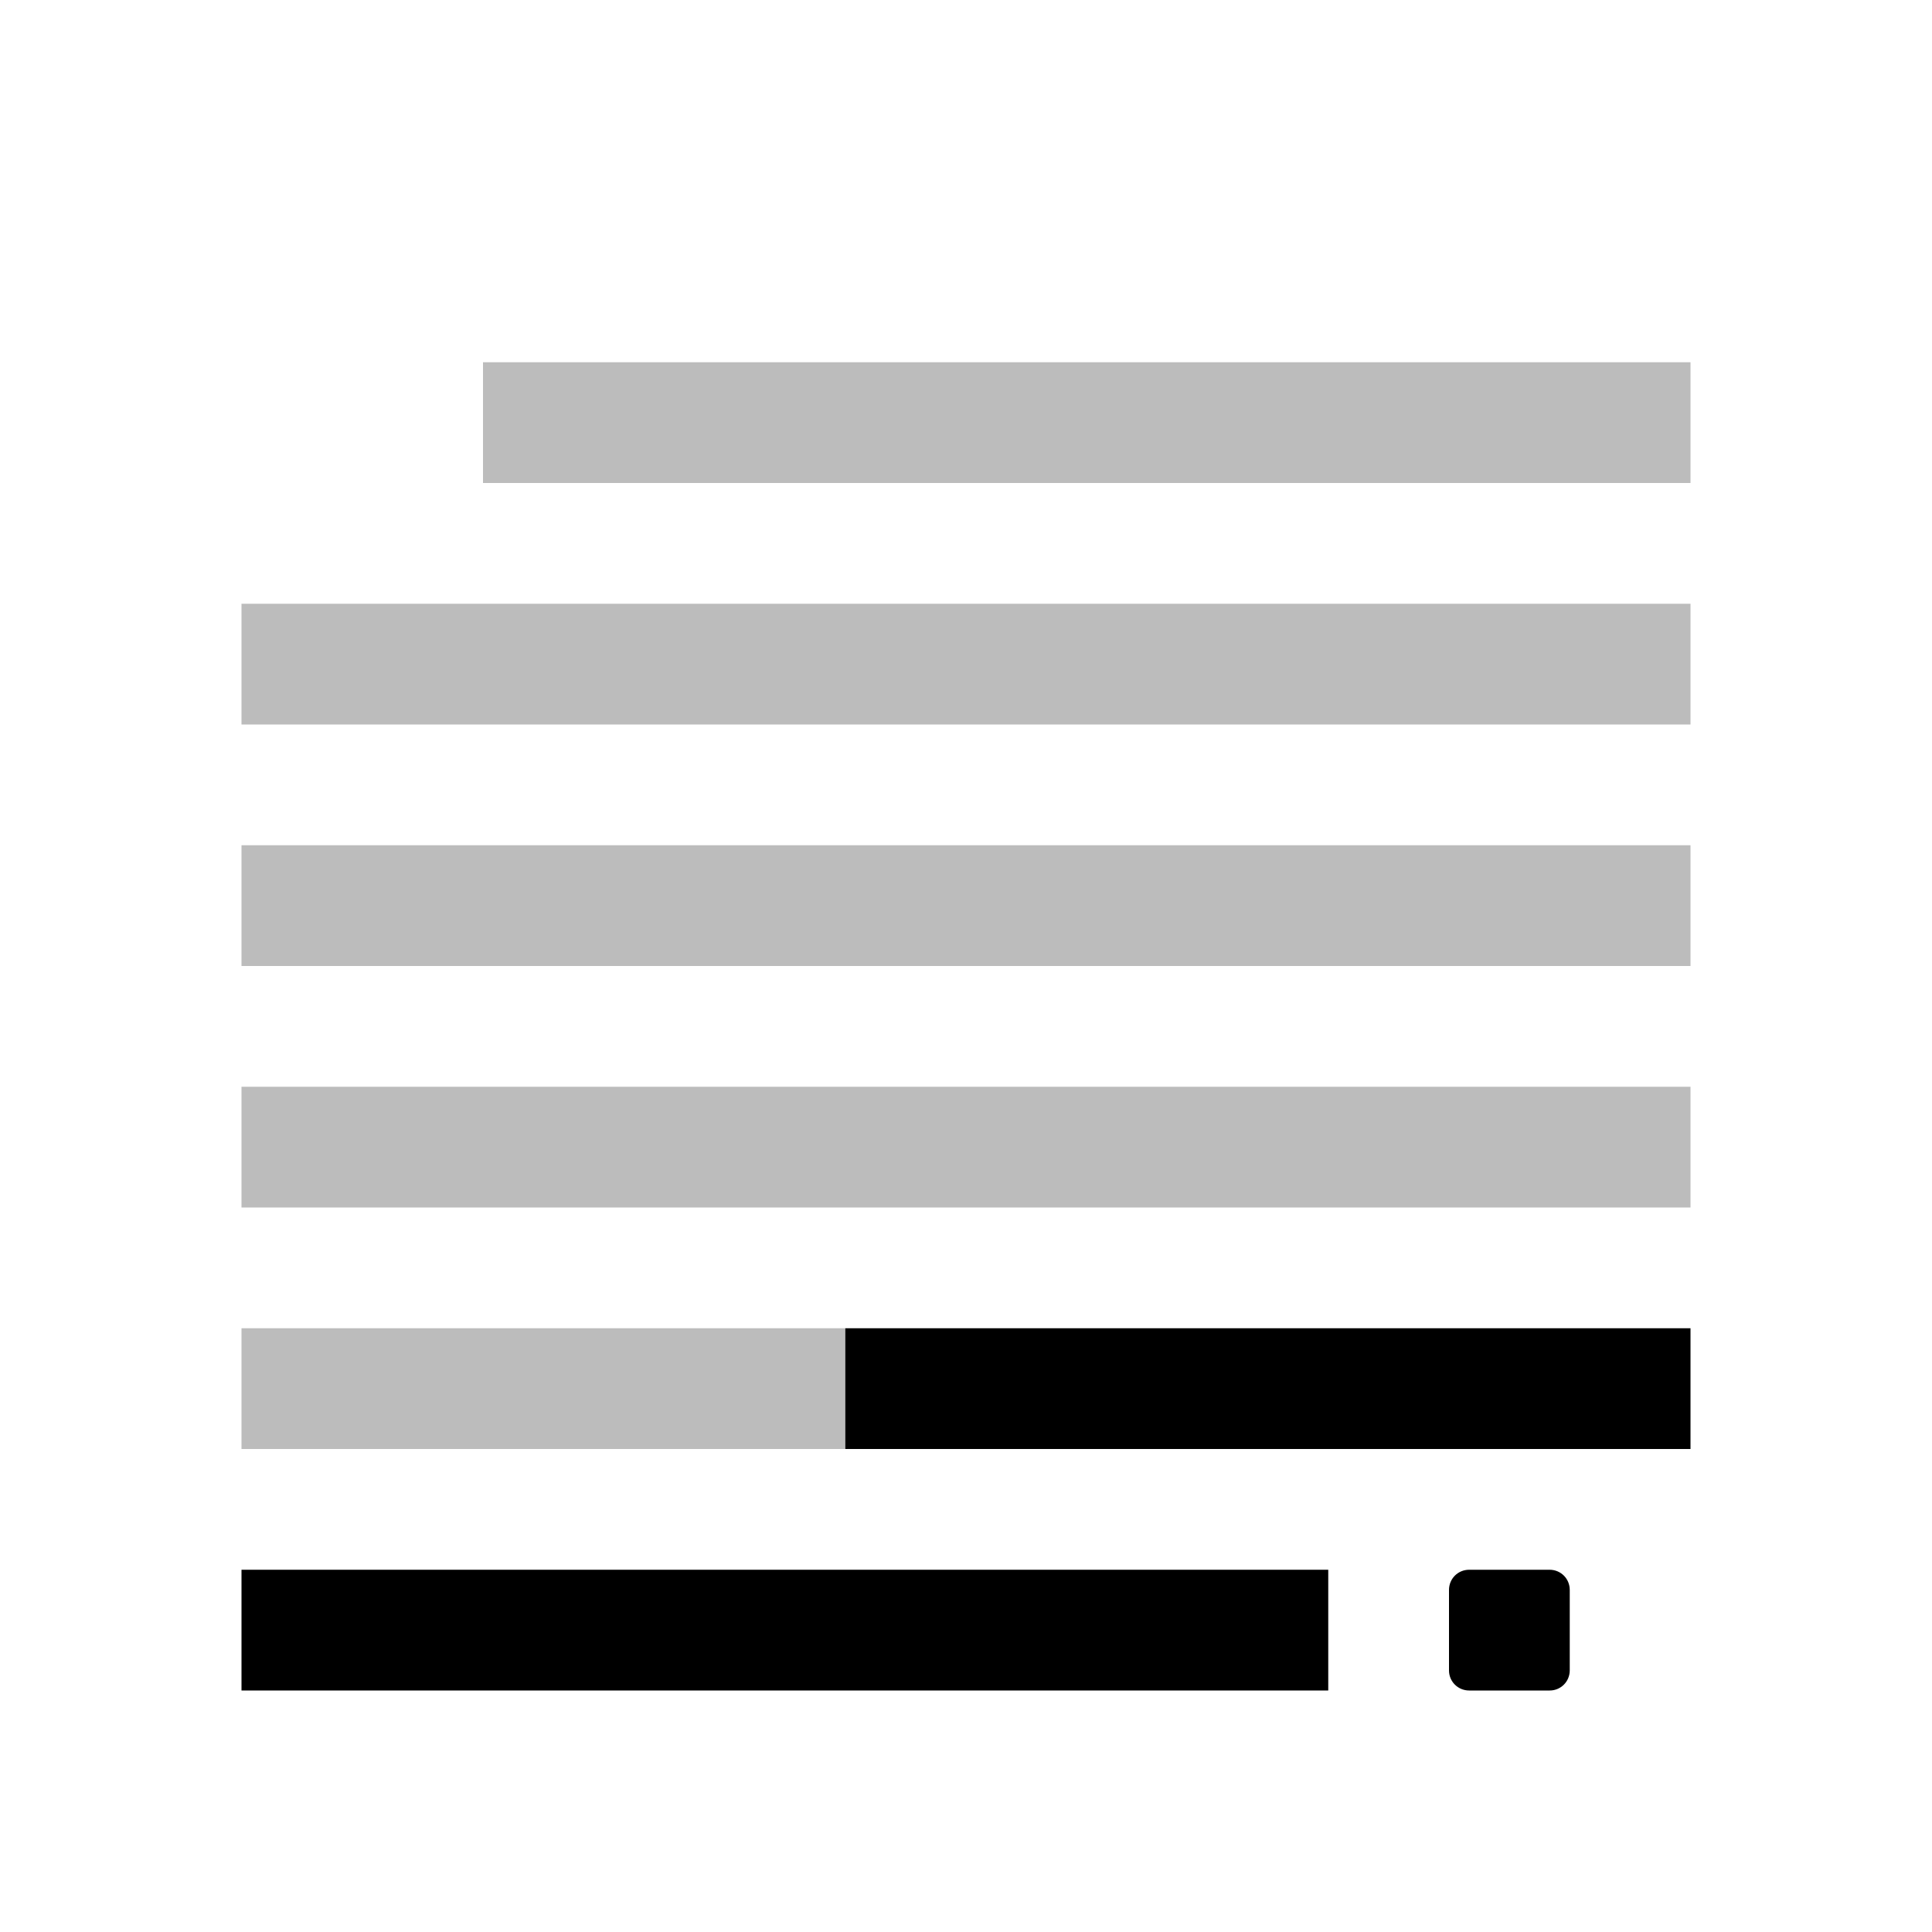
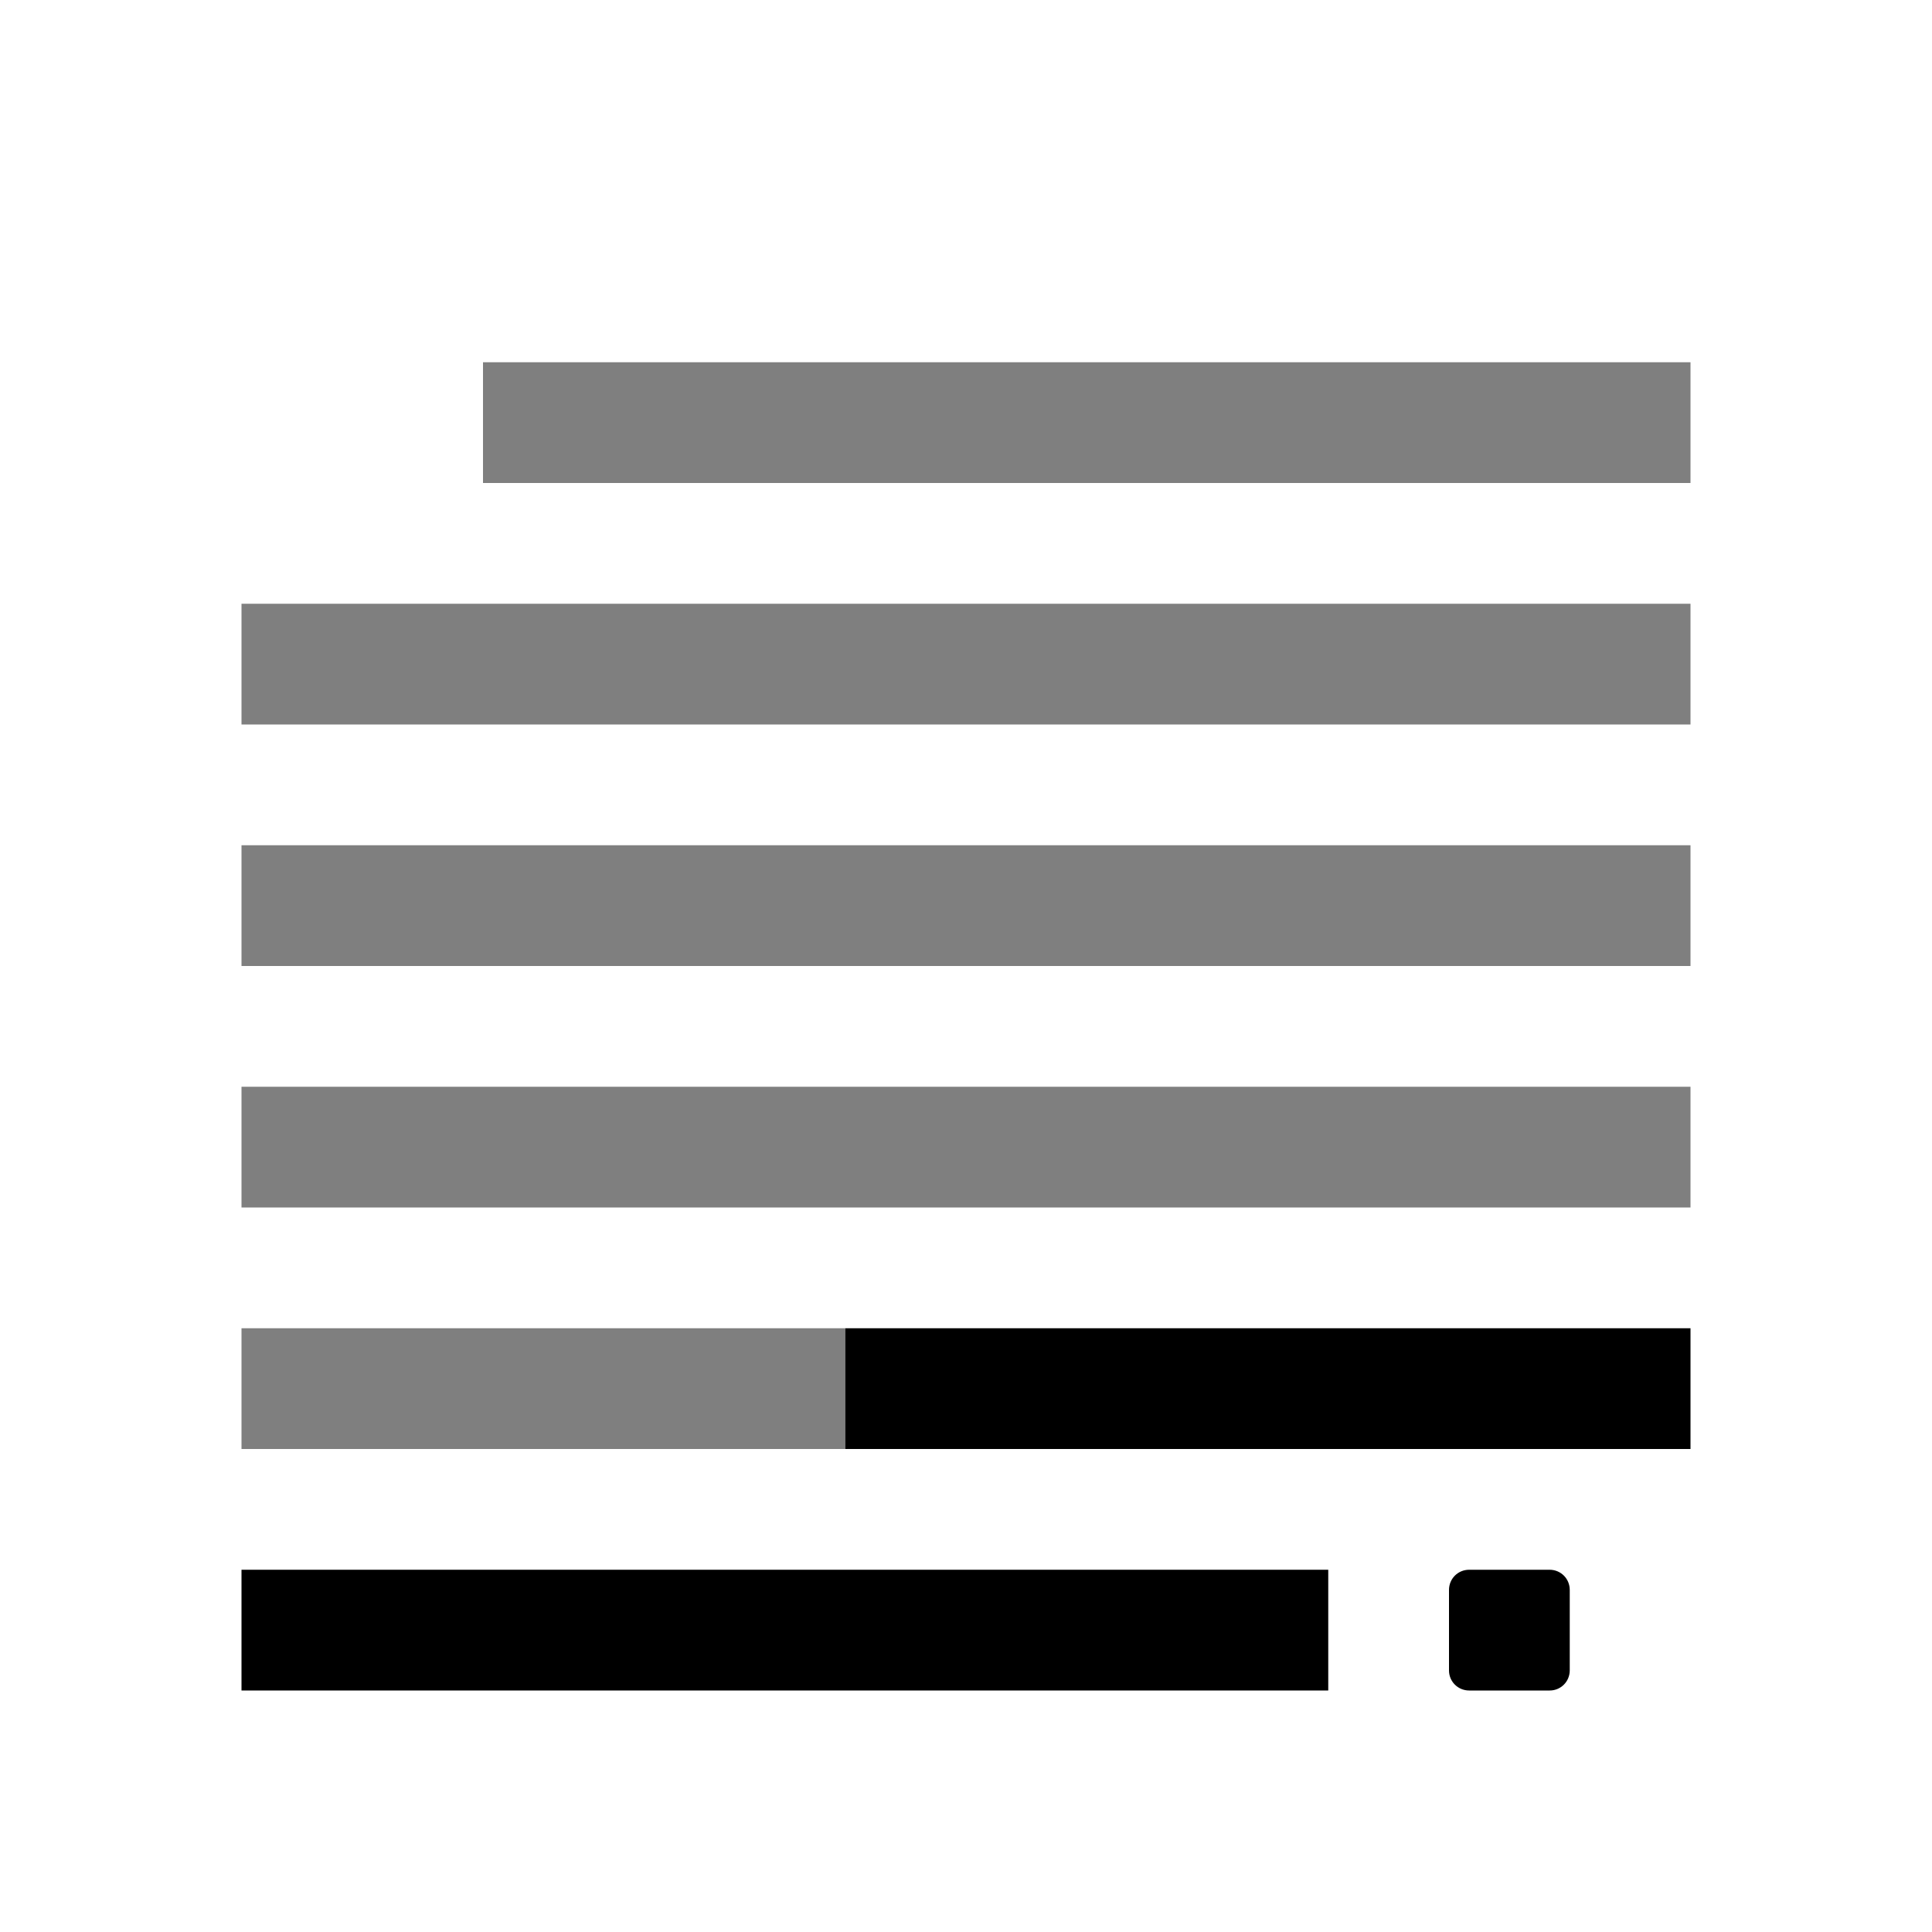
<svg xmlns="http://www.w3.org/2000/svg" id="svg6" version="1.1" width="16" height="16">
  <defs id="defs10" />
  <path id="path832" d="m 2,13 v 1 h 9 v -1 z" style="color:#bebebe;overflow:visible;fill:#000000;stroke-width:1;marker:none" />
-   <path id="path828" d="M 4,3 V 4 H 14 V 3 Z" style="color:#bebebe;overflow:visible;fill:#666666;stroke-width:1;marker:none;fill-opacity:1;opacity:0.439" />
+   <path id="path828" d="M 4,3 V 4 H 14 V 3 Z" style="color:#bebebe;overflow:visible;fill:#000000;stroke-width:1;marker:none;fill-opacity:1;opacity:0.5" />
  <path id="path2" d="M 12.167,13 C 12.074,13 12,13.074 12,13.167 v 0.667 C 12,13.926 12.074,14 12.167,14 h 0.667 C 12.926,14 13,13.926 13,13.833 V 13.167 C 13,13.074 12.926,13 12.833,13 Z" style="color:#bebebe;overflow:visible;fill:#000000;stroke-width:1;marker:none" />
-   <path style="color:#bebebe;overflow:visible;fill:#666666;stroke-width:1;marker:none;fill-opacity:1;opacity:0.439" d="M 2,7 V 8 H 14 V 7 Z" id="path832-36" />
-   <path style="color:#bebebe;overflow:visible;fill:#666666;stroke-width:1;marker:none;fill-opacity:1;opacity:0.439" d="M 2,5 V 6 H 14 V 5 Z" id="path828-3" />
-   <path id="path832-36-6" d="m 2,9 v 1 H 14 V 9 Z" style="color:#bebebe;overflow:visible;fill:#666666;stroke-width:1;marker:none;fill-opacity:1;opacity:0.439" />
+   <path style="color:#bebebe;overflow:visible;fill:#000000;stroke-width:1;marker:none;fill-opacity:1;opacity:0.5" d="M 2,7 V 8 H 14 V 7 Z" id="path832-36" />
+   <path style="color:#bebebe;overflow:visible;fill:#000000;stroke-width:1;marker:none;fill-opacity:1;opacity:0.5" d="M 2,5 V 6 H 14 V 5 Z" id="path828-3" />
+   <path id="path832-36-6" d="m 2,9 v 1 H 14 V 9 Z" style="color:#bebebe;overflow:visible;fill:#000000;stroke-width:1;marker:none;fill-opacity:1;opacity:0.5" />
  <path id="path832-36-7" d="m 7,11 v 1 h 7 v -1 z" style="color:#bebebe;overflow:visible;fill:#000000;stroke-width:1;marker:none" />
-   <path style="color:#bebebe;overflow:visible;opacity:0.439;fill:#666666;fill-opacity:1;stroke-width:1;marker:none" d="m 2,11 v 1 h 5 v -1 z" id="path832-36-6-5" />
+   <path style="color:#bebebe;overflow:visible;opacity:0.5;fill:#000000;fill-opacity:1;stroke-width:1;marker:none" d="m 2,11 v 1 h 5 v -1 z" id="path832-36-6-5" />
</svg>
